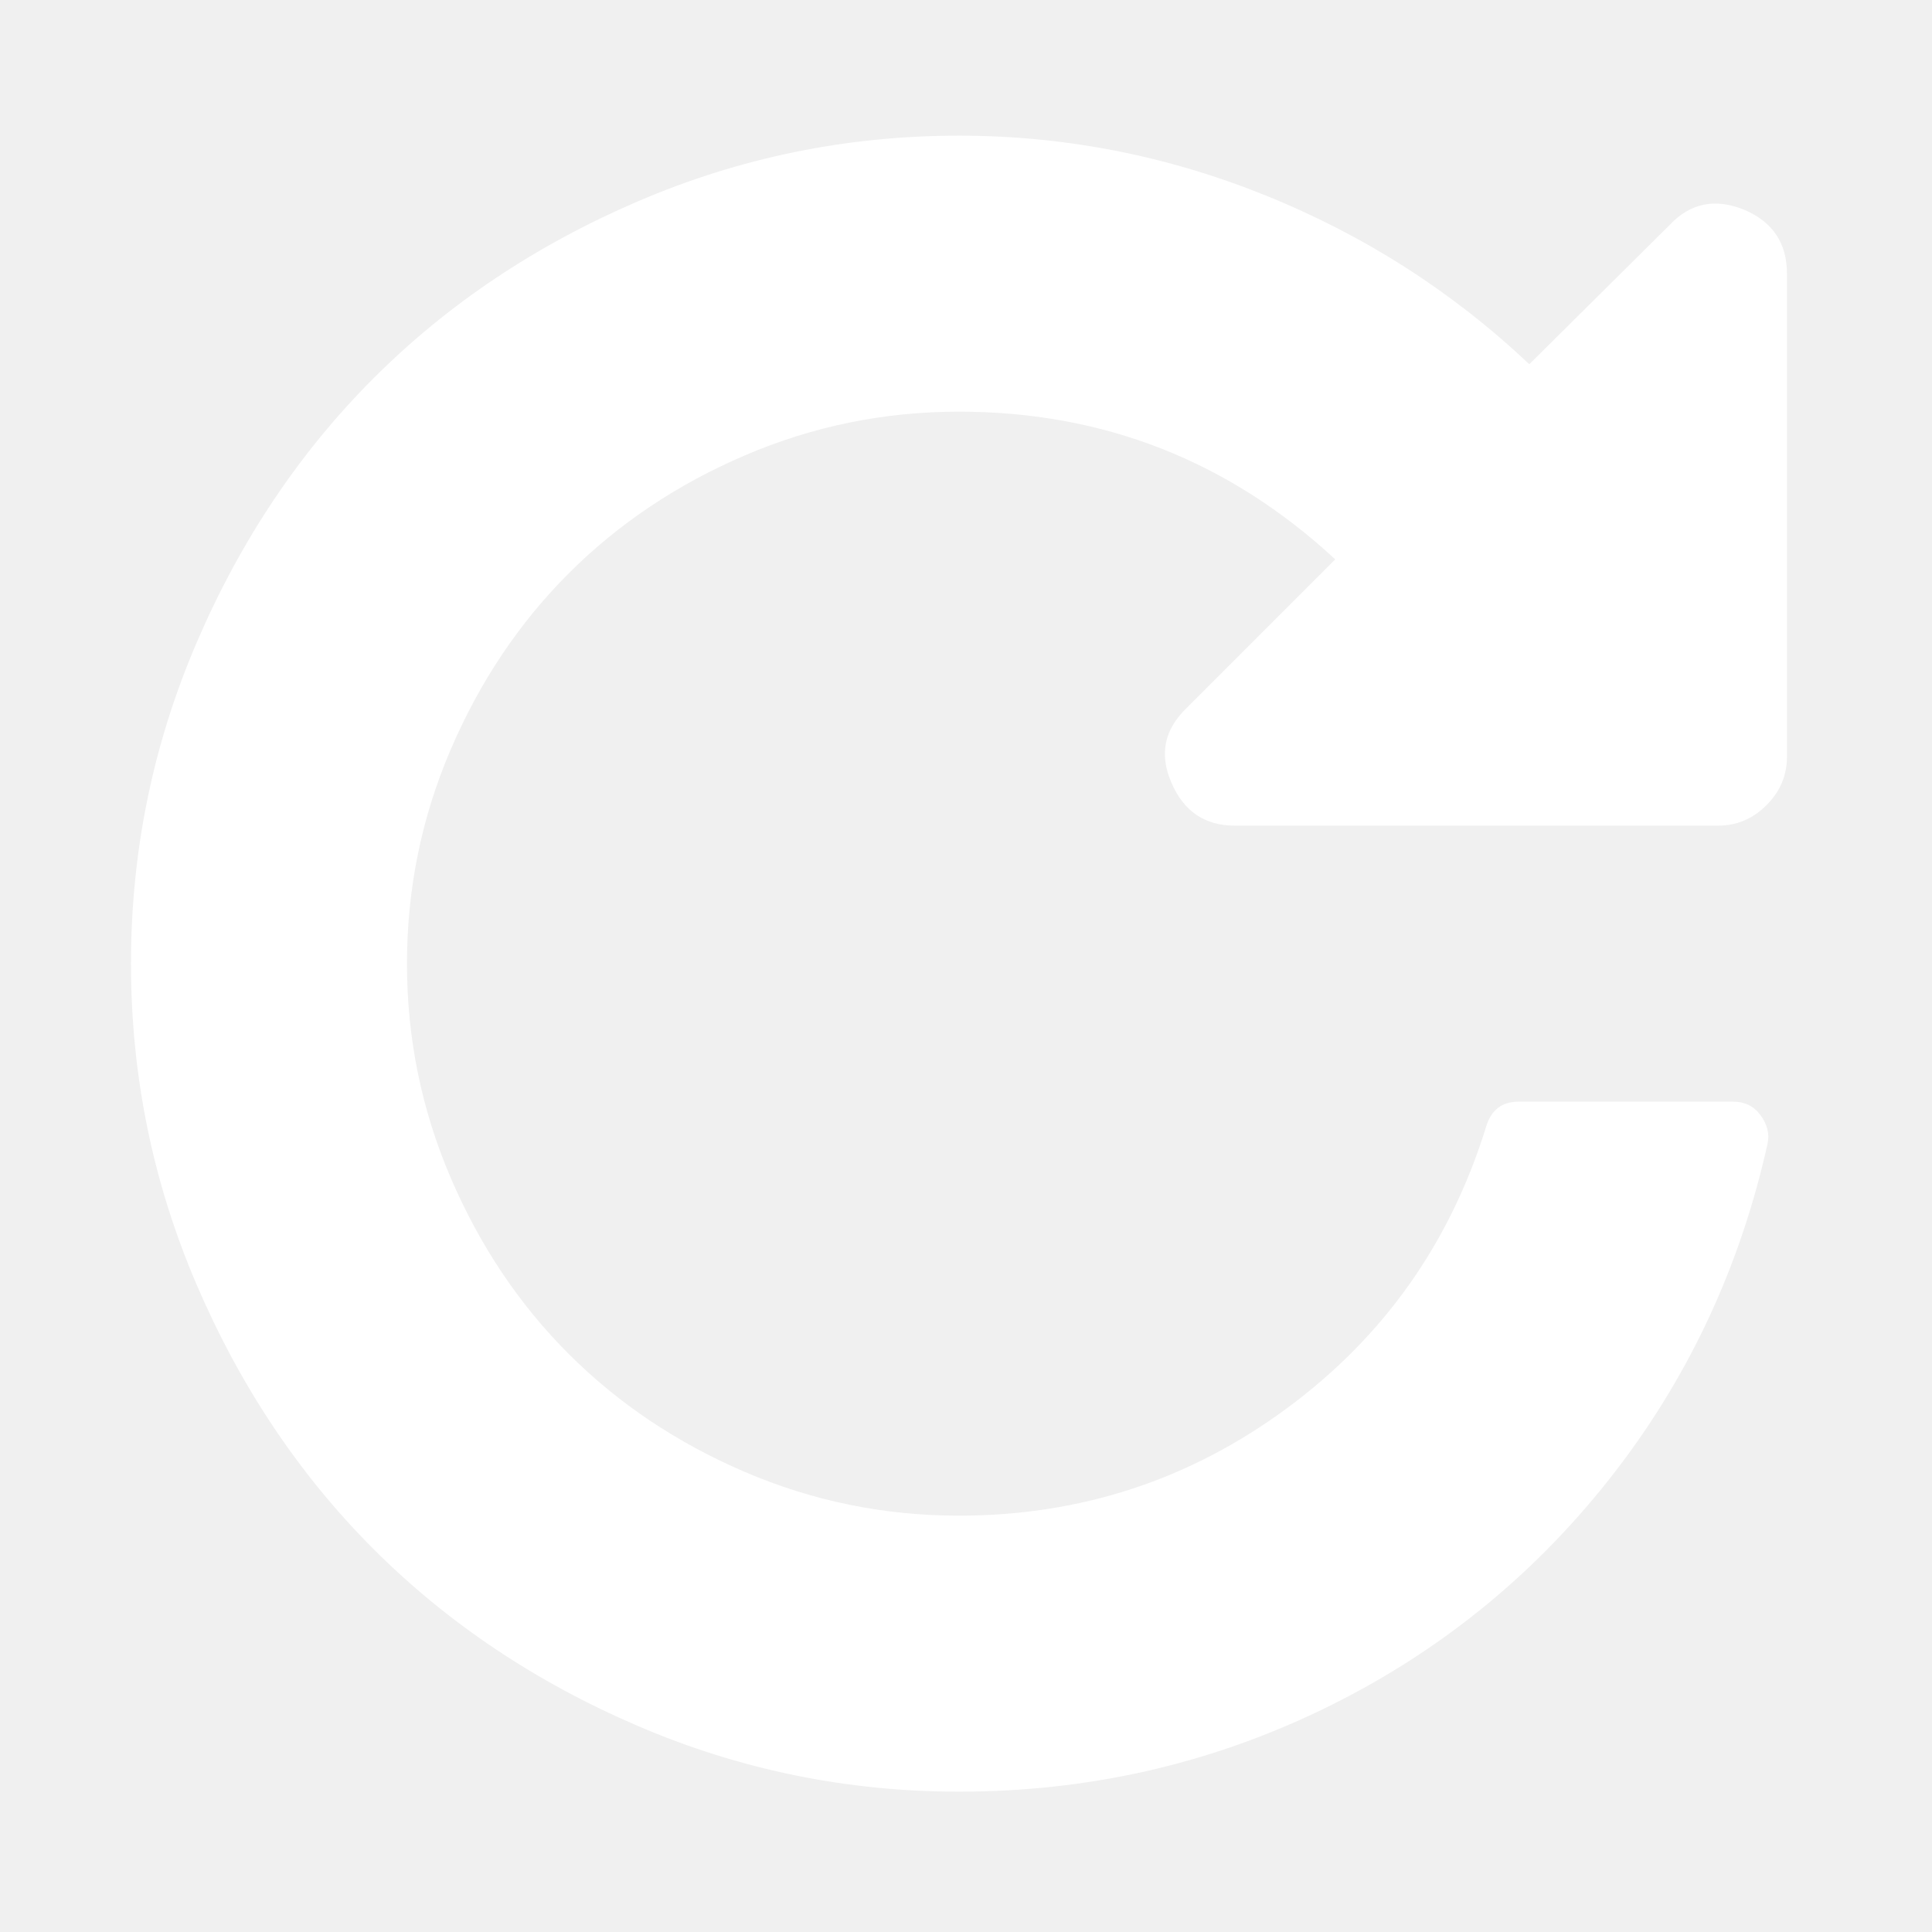
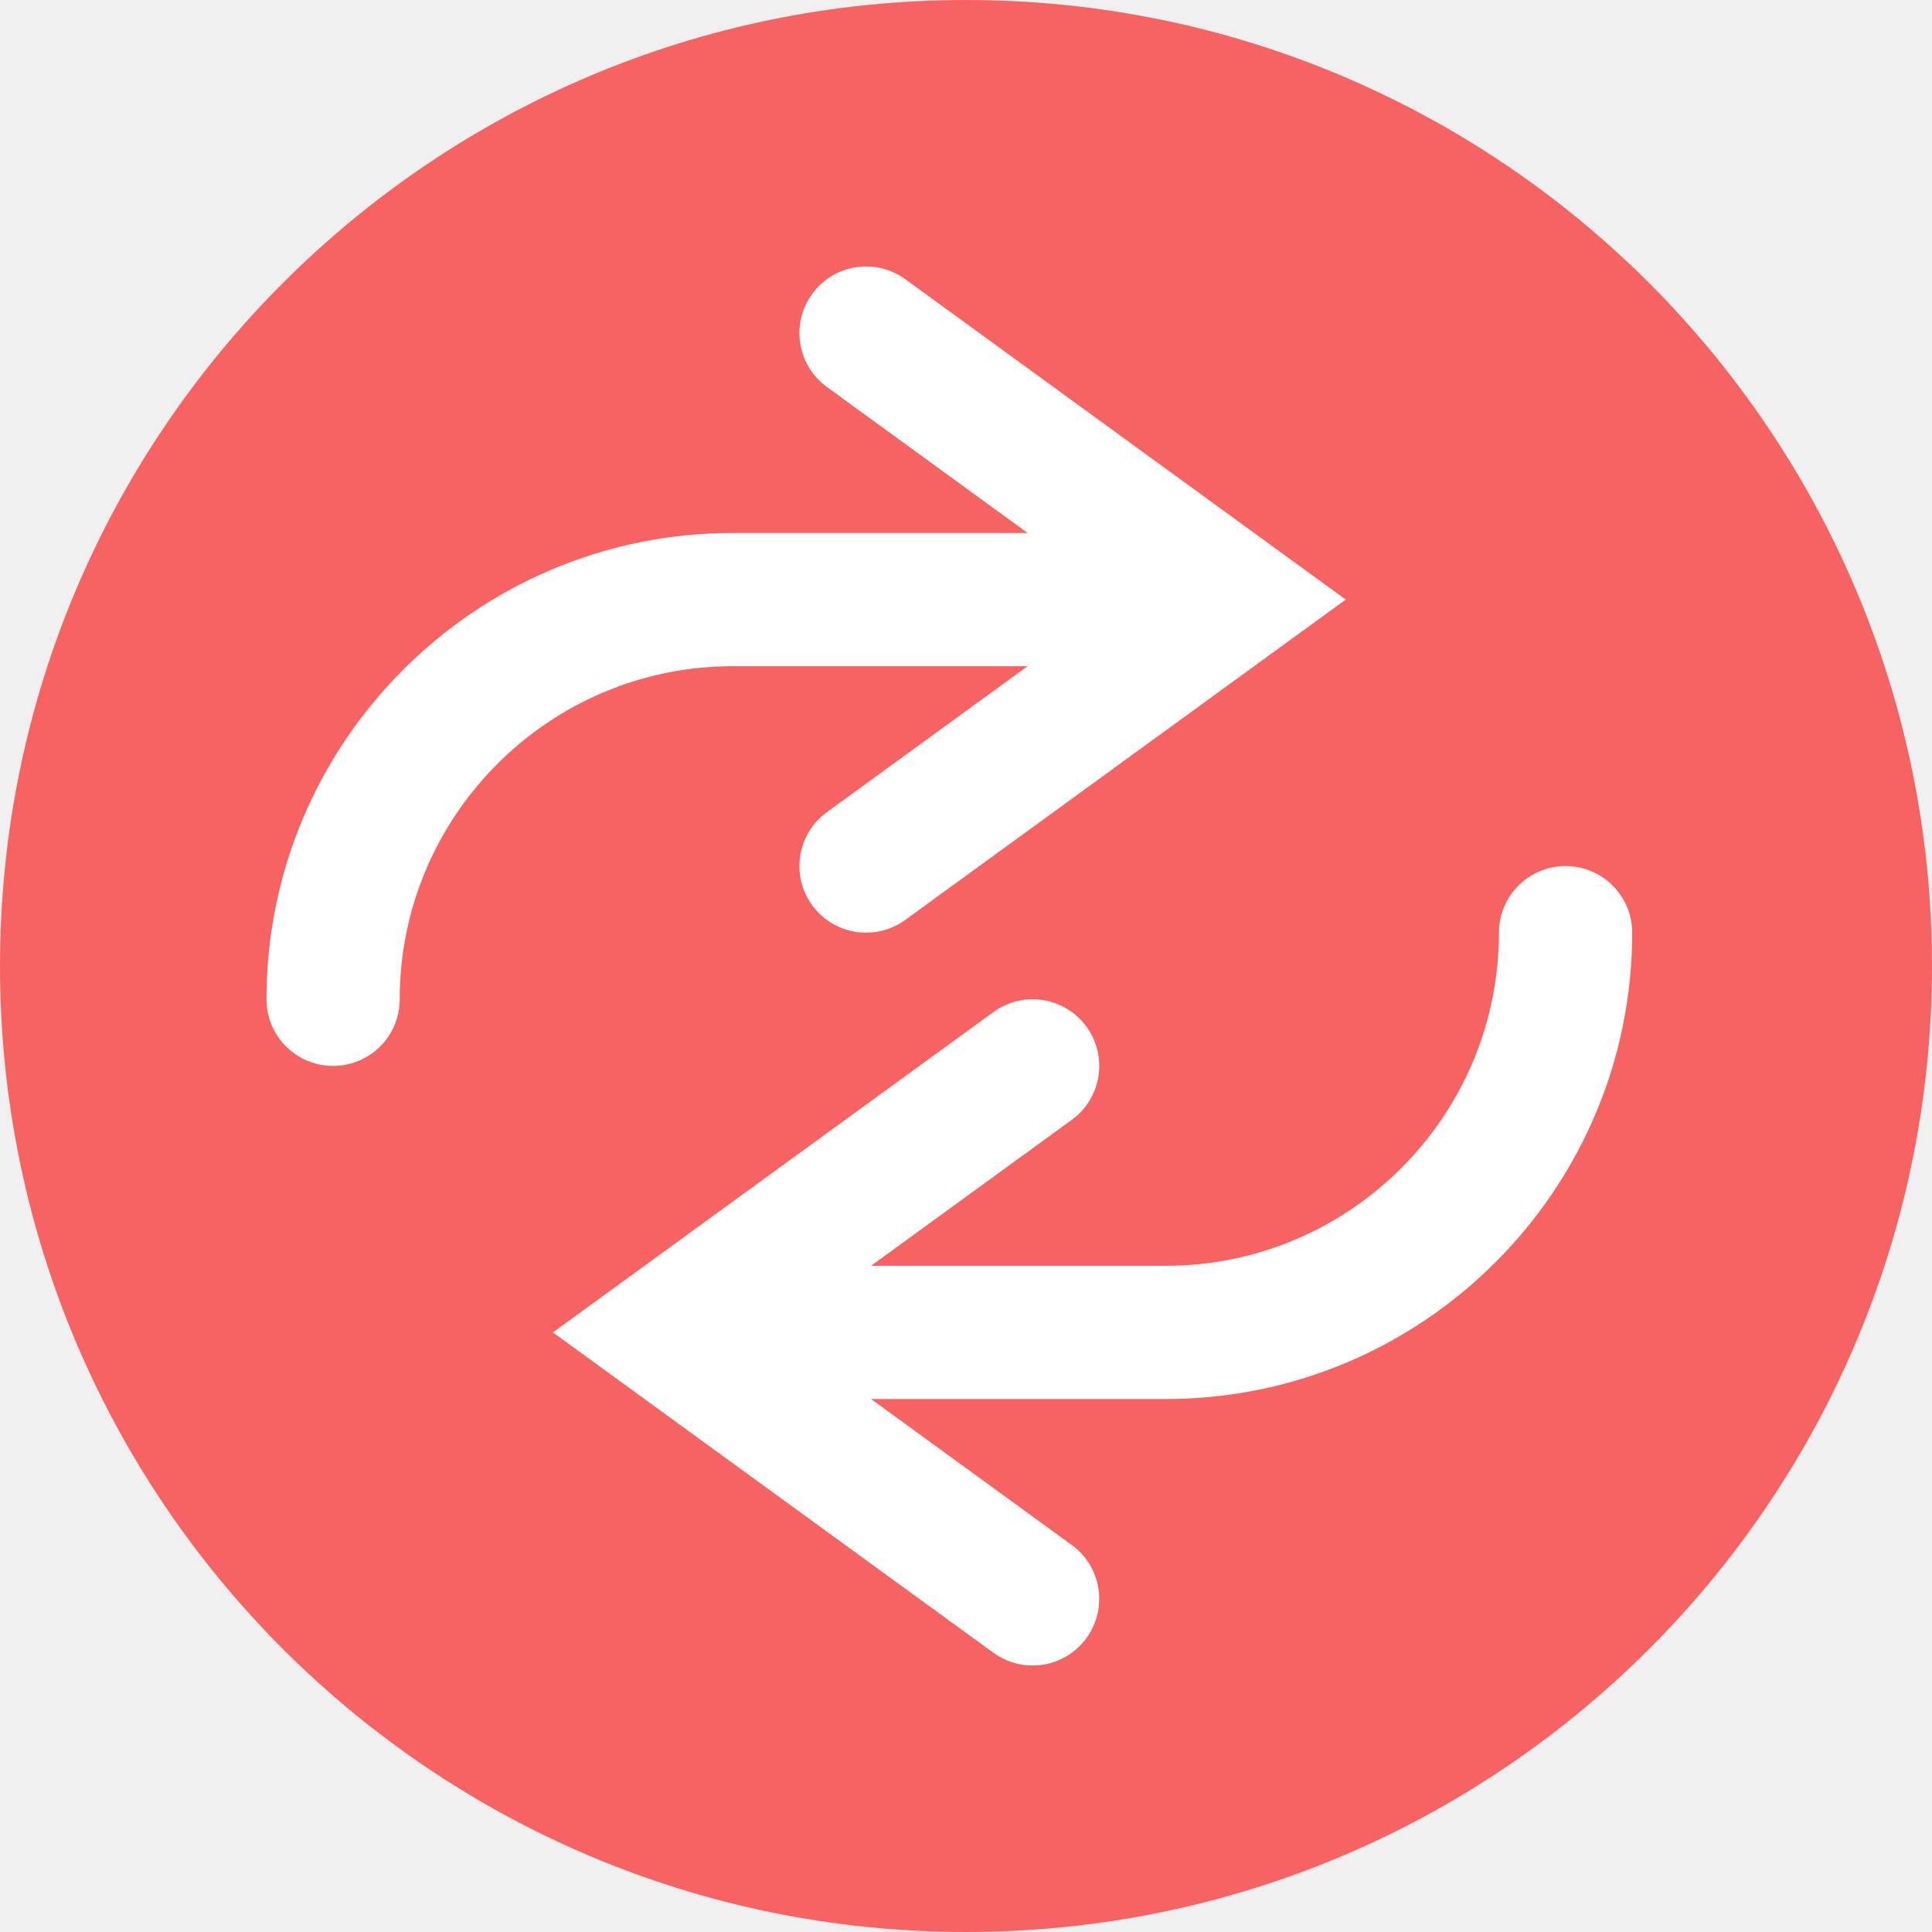
- <svg xmlns="http://www.w3.org/2000/svg" viewBox="0 -256 1792 1792" id="svg3037" version="1.1" width="100%" height="100%">
-   <defs id="defs3045" />
-   <g transform="matrix(1,0,0,-1,121.4915,1277.831)" id="g3039">
-     <path d="M 1536,1280 V 832 q 0,-26 -19,-45 -19,-19 -45,-19 h -448 q -42,0 -59,40 -17,39 14,69 l 138,138 Q 969,1152 768,1152 664,1152 569.5,1111.5 475,1071 406,1002 337,933 296.5,838.5 256,744 256,640 256,536 296.5,441.5 337,347 406,278 475,209 569.5,168.5 664,128 768,128 q 169,0 304,99.5 135,99.5 185,261.5 7,23 30,23 h 199 q 16,0 25,-12 10,-13 7,-27 Q 1479,298 1370.5,161 1262,24 1104.5,-52 947,-128 768,-128 612,-128 470,-67 328,-6 225,97 122,200 61,342 0,484 0,640 q 0,156 61,298 61,142 164,245 103,103 245,164 142,61 298,61 147,0 284.5,-55.5 Q 1190,1297 1297,1196 l 130,129 q 29,31 70,14 39,-17 39,-59 z" id="path3041" style="fill:#ffffff" />
-   </g>
+ <svg xmlns="http://www.w3.org/2000/svg" version="1.1" id="Capa_1" x="0px" y="0px" viewBox="0 0 58 58" style="enable-background:new 0 0 58 58;" xml:space="preserve">
+   <circle style="fill:#F76363;" cx="29" cy="29" r="29" />
+   <path style="fill:#FFFFFF;" d="M10,32c-1.104,0-2-0.896-2-2c0-7.72,6.28-14,14-14h14c1.104,0,2,0.896,2,2s-0.896,2-2,2H22  c-5.514,0-10,4.486-10,10C12,31.104,11.104,32,10,32z" />
+   <path style="fill:#FFFFFF;" d="M26.002,28c-0.618,0-1.228-0.285-1.619-0.823c-0.65-0.894-0.452-2.145,0.44-2.794L33.6,18  l-8.776-6.383c-0.893-0.649-1.091-1.9-0.44-2.794c0.648-0.892,1.899-1.091,2.794-0.44L40.4,18l-13.224,9.617  C26.821,27.876,26.409,28,26.002,28z" />
+   <path style="fill:#FFFFFF;" d="M35,42H21c-1.104,0-2-0.896-2-2s0.896-2,2-2h14c5.514,0,10-4.486,10-10c0-1.104,0.896-2,2-2  s2,0.896,2,2C49,35.72,42.72,42,35,42z" />
+   <path style="fill:#FFFFFF;" d="M30.998,50c-0.407,0-0.819-0.124-1.175-0.383L16.6,40l13.224-9.617  c0.895-0.652,2.144-0.452,2.794,0.44c0.65,0.894,0.452,2.145-0.44,2.794L23.4,40l8.776,6.383c0.893,0.649,1.091,1.9,0.44,2.794  C32.227,49.715,31.616,50,30.998,50z" />
+   <g>
+ </g>
+   <g>
+ </g>
+   <g>
+ </g>
+   <g>
+ </g>
+   <g>
+ </g>
+   <g>
+ </g>
+   <g>
+ </g>
+   <g>
+ </g>
+   <g>
+ </g>
+   <g>
+ </g>
+   <g>
+ </g>
+   <g>
+ </g>
+   <g>
+ </g>
+   <g>
+ </g>
+   <g>
+ </g>
</svg>
